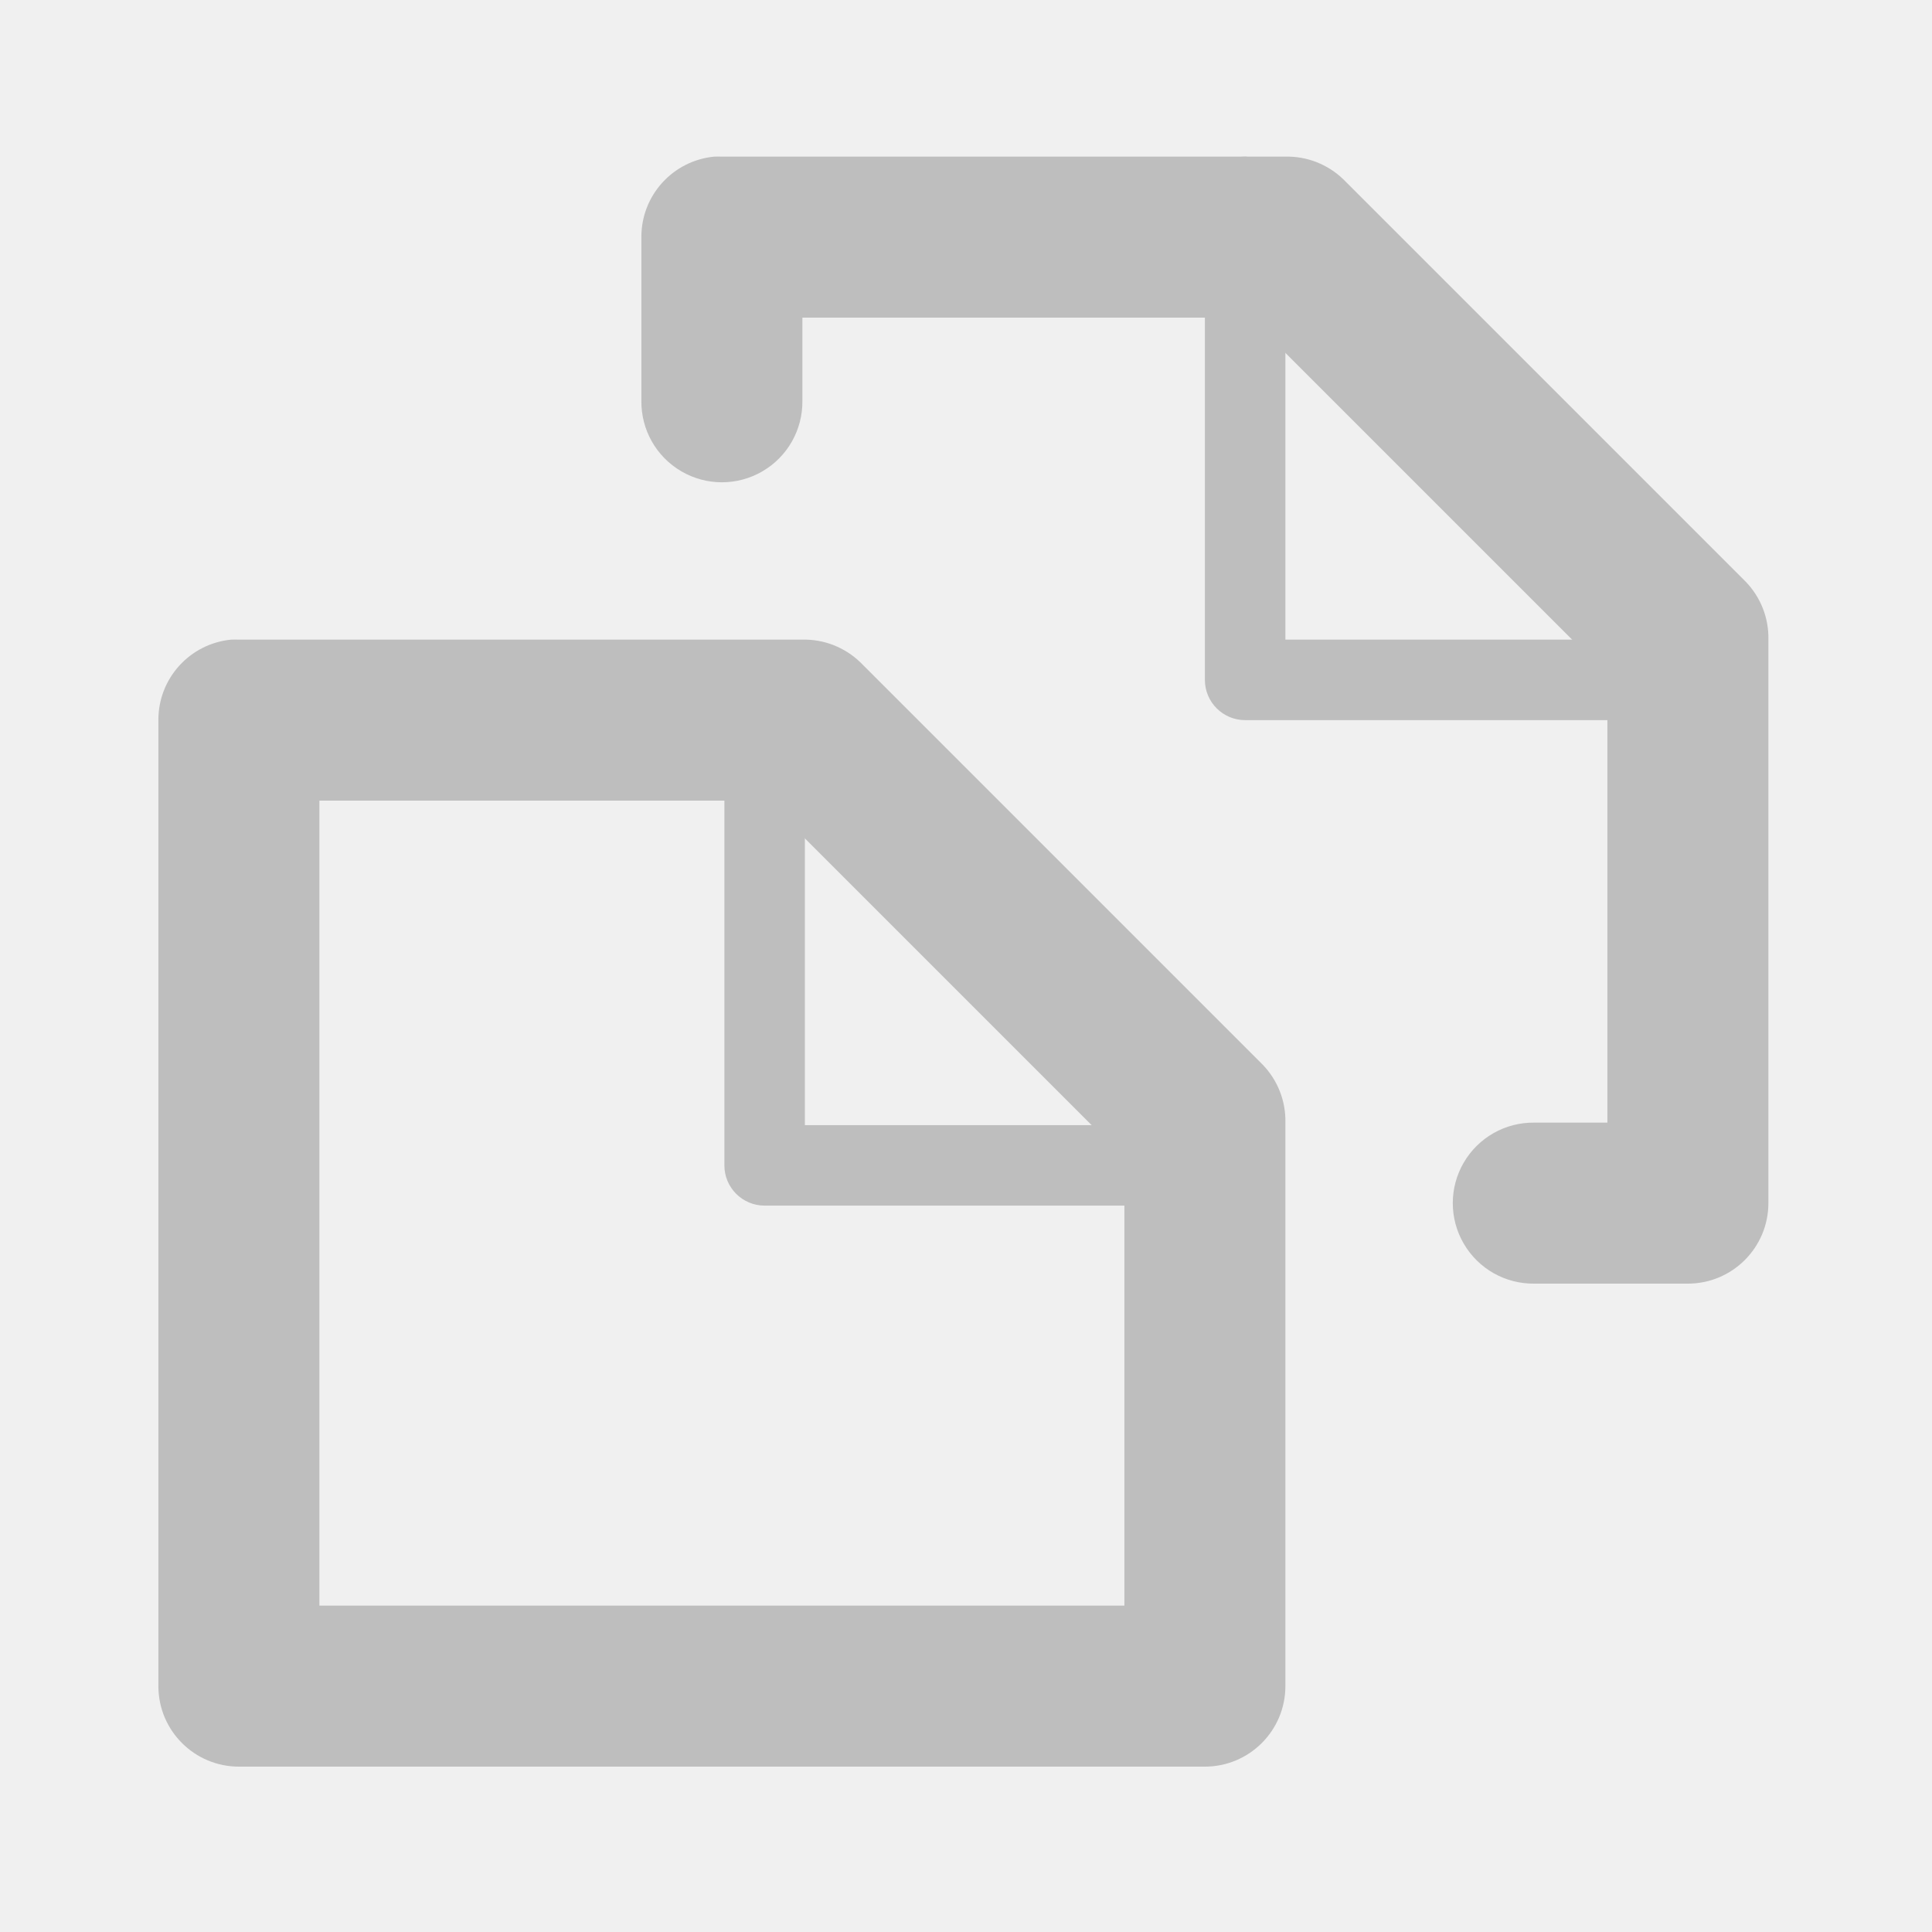
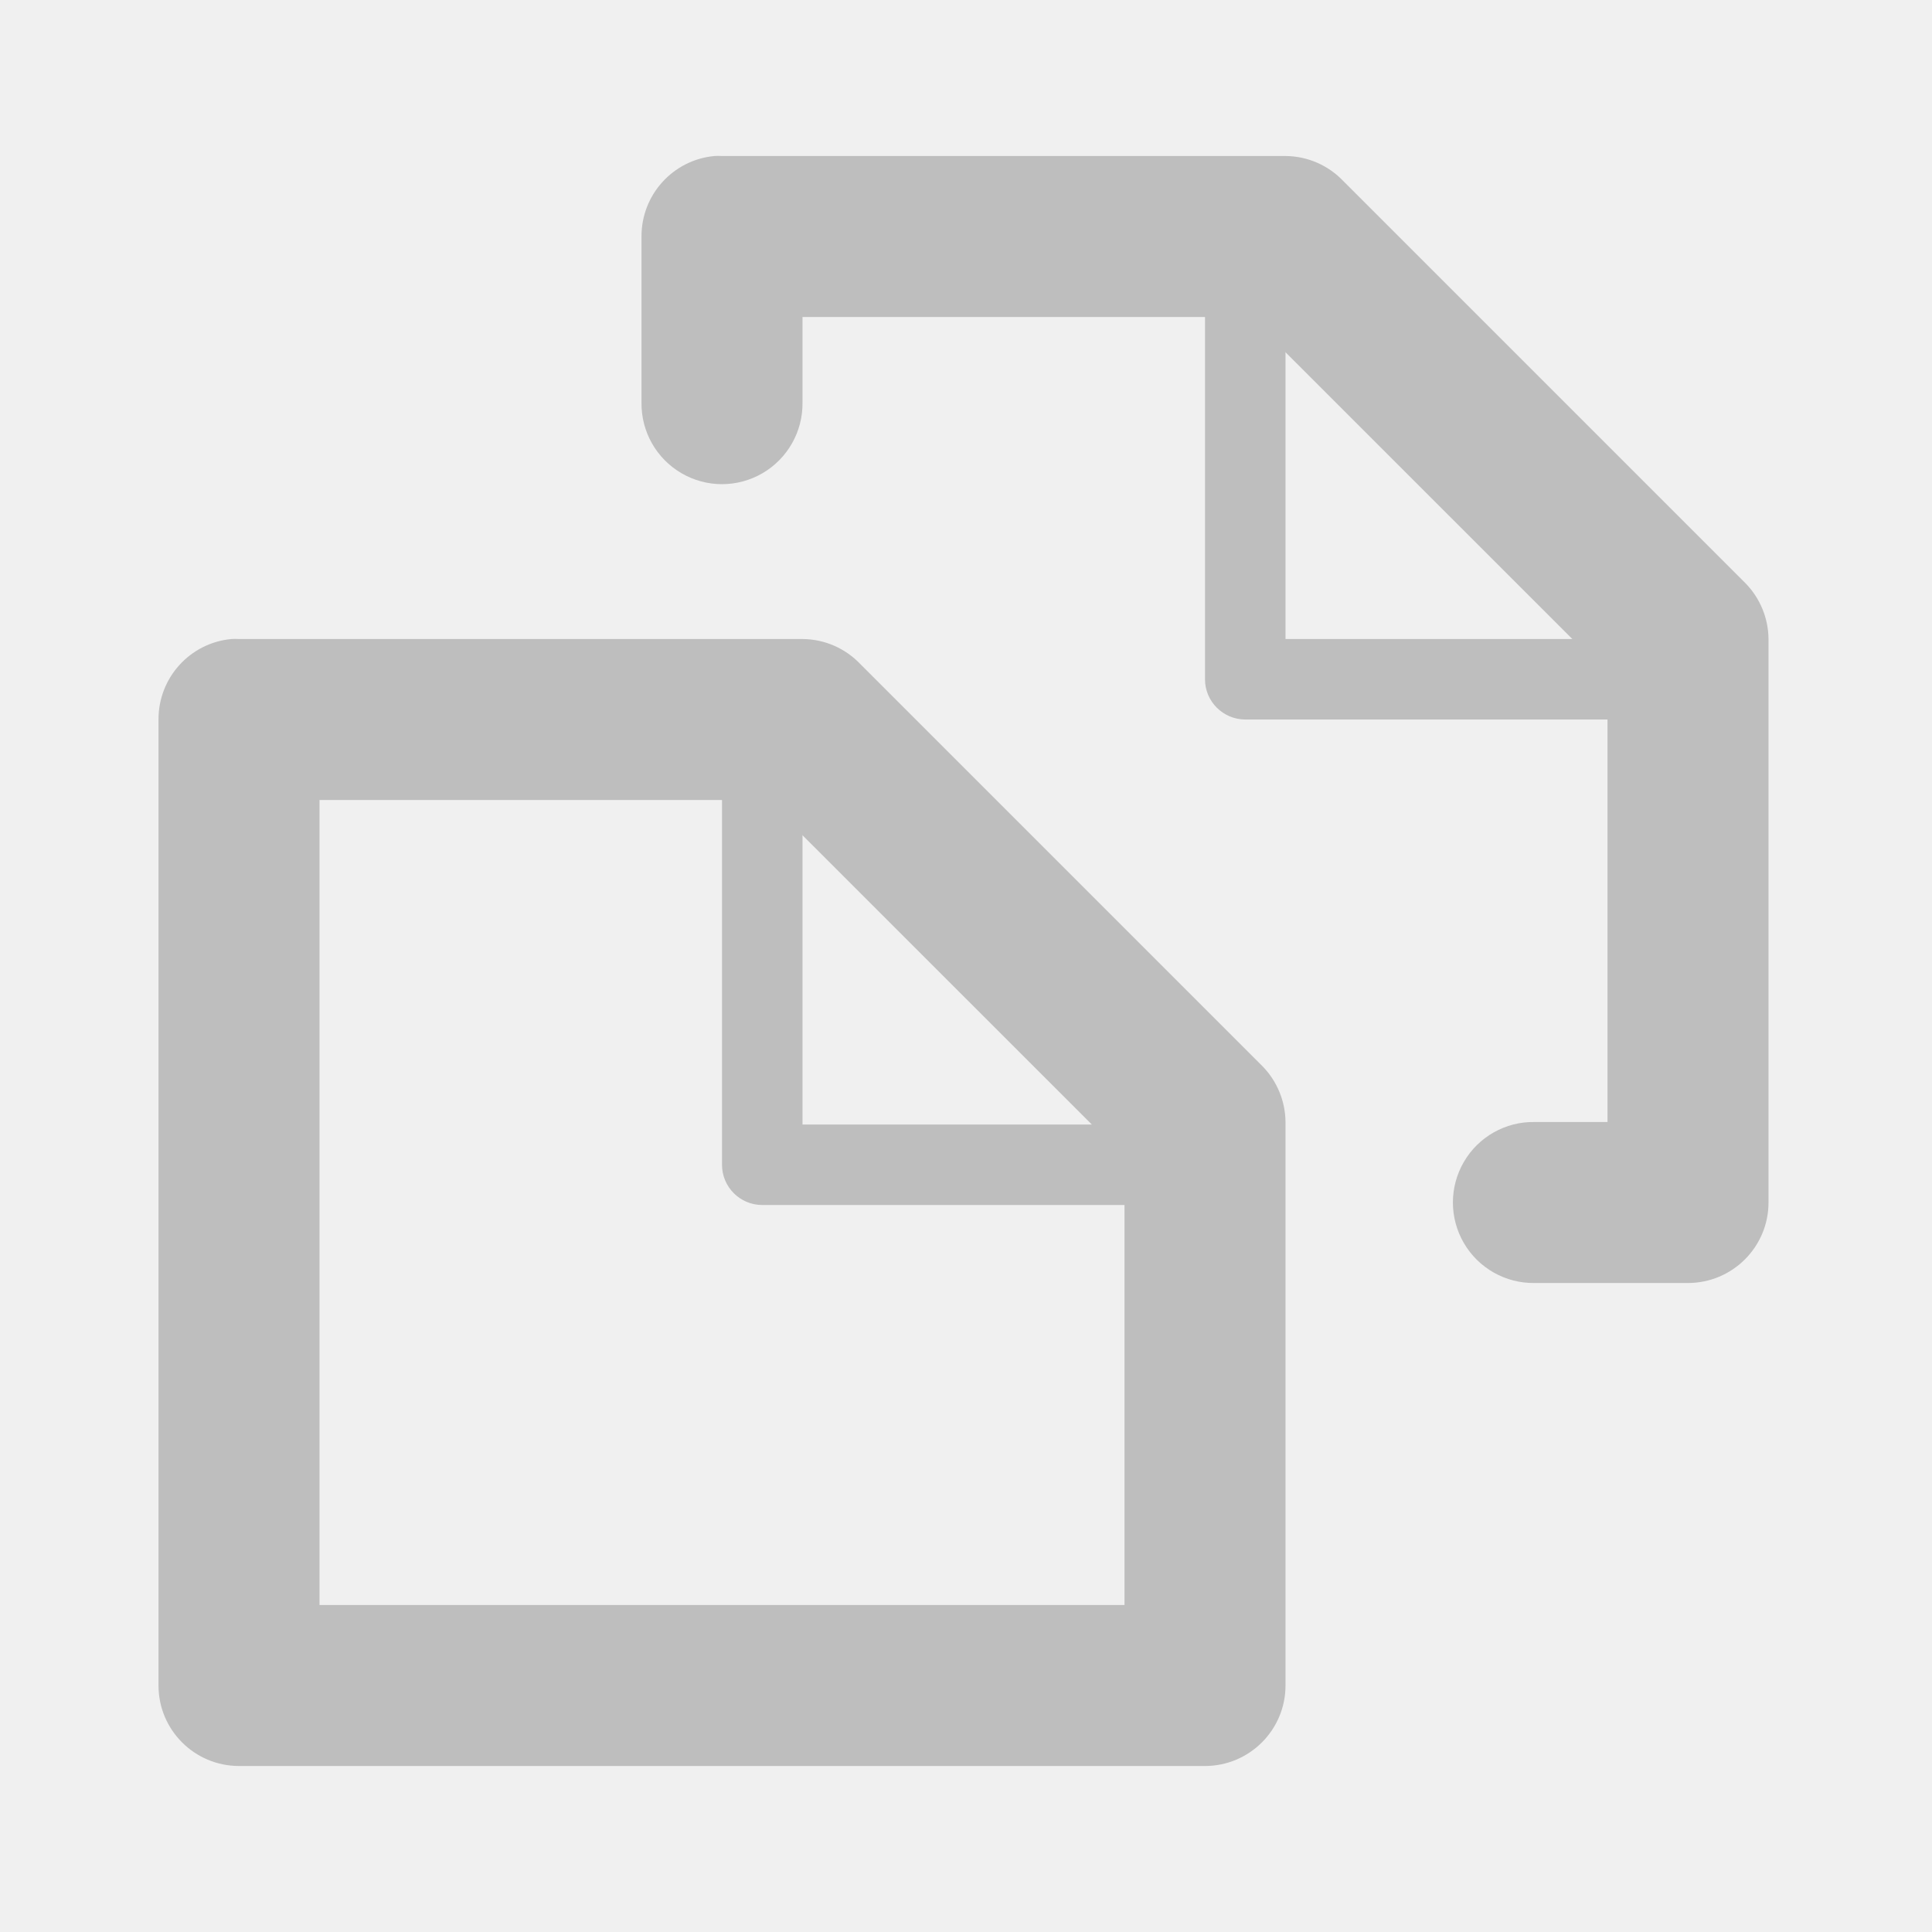
<svg xmlns="http://www.w3.org/2000/svg" version="1.0" width="24" height="24" id="svg7384">
  <defs id="defs7386" />
-   <g transform="translate(522.9675,-307.0543)" id="layer3" />
-   <g transform="translate(522.9675,-307.0543)" id="layer5" />
-   <g transform="translate(522.9675,-307.0543)" id="layer7" />
-   <g transform="translate(522.9675,-307.0543)" id="layer2" />
-   <g transform="translate(522.9675,-307.0543)" id="layer8" />
-   <g transform="translate(522.9675,-1259.416)" id="layer1" />
-   <g transform="translate(522.9675,-307.0543)" id="layer4" />
-   <g transform="translate(522.9675,-307.0543)" id="layer9" />
-   <g transform="translate(522.9675,-307.0543)" id="layer6">
-     <rect width="24" height="24" x="498.967" y="307.054" transform="scale(-1,1)" id="rect8918" style="opacity:0;fill:#ffffff;fill-opacity:1;stroke:none;display:inline" />
-     <path d="M -520.094,315 C -520.609,315.049 -521.002,315.482 -521,316 L -521,328 C -521,328.552 -520.552,329 -520,329 L -508,329 C -507.448,329 -507,328.552 -507,328 L -507,321 C -506.994,320.732 -507.095,320.474 -507.281,320.281 L -512.281,315.281 C -512.474,315.095 -512.732,314.994 -513,315 L -520,315 C -520.031,314.999 -520.063,314.999 -520.094,315 z M -519,317 L -513.438,317 L -509,321.438 L -509,327 L -519,327 L -519,317 z" id="path15561" style="fill:#bebebe;fill-opacity:1;stroke:none;stroke-width:2;stroke-linecap:round;stroke-linejoin:round;marker:none;stroke-miterlimit:4;stroke-dasharray:none;stroke-dashoffset:0;stroke-opacity:1;visibility:visible;display:inline;overflow:visible;enable-background:accumulate" />
-     <path d="M -513.594,315.031 C -513.82,315.09 -513.976,315.297 -513.969,315.531 L -513.969,321.531 C -513.969,321.807 -513.745,322.031 -513.469,322.031 L -507.531,322.031 C -507.321,322.037 -507.13,321.91 -507.053,321.714 C -506.976,321.518 -507.03,321.295 -507.188,321.156 L -513.125,315.188 C -513.243,315.056 -513.421,314.997 -513.594,315.031 L -513.594,315.031 z M -512.969,316.75 L -508.719,321.031 L -512.969,321.031 L -512.969,316.75 z" id="path16429" style="fill:#bebebe;fill-opacity:1;stroke:none;stroke-width:1;stroke-linecap:round;stroke-linejoin:round;marker:none;stroke-miterlimit:4;stroke-dasharray:none;stroke-dashoffset:0;stroke-opacity:1;visibility:visible;display:inline;overflow:visible;enable-background:accumulate" />
-     <path d="M -514.094,309 C -514.609,309.049 -515.002,309.482 -515,310 L -515,312.031 C -515.005,312.392 -514.816,312.727 -514.504,312.909 C -514.193,313.091 -513.807,313.091 -513.496,312.909 C -513.184,312.727 -512.995,312.392 -513,312.031 L -513,311 L -507.438,311 L -503,315.438 L -503,321 L -503.906,321 C -504.267,320.995 -504.602,321.184 -504.784,321.496 C -504.966,321.807 -504.966,322.193 -504.784,322.504 C -504.602,322.816 -504.267,323.005 -503.906,323 L -502,323 C -501.448,323 -501,322.552 -501,322 L -501,315 C -500.994,314.732 -501.095,314.474 -501.281,314.281 L -506.281,309.281 C -506.474,309.095 -506.732,308.994 -507,309 L -514,309 C -514.031,308.999 -514.063,308.999 -514.094,309 z" id="path7276" style="fill:#bebebe;fill-opacity:1;stroke:none;stroke-width:2;stroke-linecap:round;stroke-linejoin:round;marker:none;stroke-miterlimit:4;stroke-dasharray:none;stroke-dashoffset:0;stroke-opacity:1;visibility:visible;display:inline;overflow:visible;enable-background:accumulate" />
-     <path d="M -507.5,309 C -507.776,309 -508,309.224 -508,309.5 L -508,315.5 C -508,315.776 -507.776,316 -507.5,316 L -501.562,316 C -501.361,316.005 -501.176,315.888 -501.094,315.703 C -501.012,315.519 -501.049,315.303 -501.188,315.156 L -507.156,309.156 C -507.246,309.061 -507.369,309.005 -507.5,309 z M -507,310.719 L -502.75,315 L -507,315 L -507,310.719 z" id="path7278" style="fill:#bebebe;fill-opacity:1;stroke:none;stroke-width:1;stroke-linecap:round;stroke-linejoin:round;marker:none;stroke-miterlimit:4;stroke-dasharray:none;stroke-dashoffset:0;stroke-opacity:1;visibility:visible;display:inline;overflow:visible;enable-background:accumulate" />
+   <g transform="translate(522,-306)" id="layer3" />
+   <g transform="translate(522,-306)" id="layer5" />
+   <g transform="translate(522,-306)" id="layer7" />
+   <g transform="translate(522,-306)" id="layer2" />
+   <g transform="translate(522,-306)" id="layer8" />
+   <g transform="translate(522,-1258.362)" id="layer1" />
+   <g transform="translate(522,-306)" id="layer4" />
+   <g transform="translate(522,-306)" id="layer9" />
+   <g transform="translate(522,-306)" id="layer6">
+     <rect width="24" height="24" x="498" y="306" transform="scale(-1,1)" id="rect8918" style="opacity:0;fill:#ffffff;fill-opacity:1;stroke:none;display:inline" />
+     <path d="M -519.125,313.938 C -519.64,313.986 -520.033,314.42 -520.031,314.938 L -520.031,326.938 C -520.031,327.49 -519.584,327.937 -519.031,327.938 L -507.031,327.938 C -506.479,327.937 -506.031,327.49 -506.031,326.938 L -506.031,319.938 C -506.033,319.681 -506.134,319.435 -506.312,319.25 L -511.312,314.25 C -511.5,314.052 -511.759,313.94 -512.031,313.938 L -519.031,313.938 C -519.062,313.936 -519.094,313.936 -519.125,313.938 z M -518.031,315.938 L -512.469,315.938 L -508.031,320.375 L -508.031,325.938 L -518.031,325.938 L -518.031,315.938 z" id="path15561" style="fill:#bebebe;fill-opacity:1;stroke:none;stroke-width:2;stroke-linecap:round;stroke-linejoin:round;marker:none;stroke-miterlimit:4;stroke-dasharray:none;stroke-dashoffset:0;stroke-opacity:1;visibility:visible;display:inline;overflow:visible;enable-background:accumulate" />
+     <path d="M -512.562,313.969 C -512.826,313.985 -513.032,314.204 -513.031,314.469 L -513.031,320.469 C -513.031,320.745 -512.807,320.969 -512.531,320.969 L -506.562,320.969 C -506.352,320.974 -506.161,320.848 -506.084,320.652 C -506.007,320.456 -506.061,320.233 -506.219,320.094 L -512.156,314.125 C -512.261,314.014 -512.41,313.956 -512.562,313.969 z M -512.031,315.688 L -507.75,319.969 L -512.031,319.969 L -512.031,315.688 z" id="path16429" style="fill:#bebebe;fill-opacity:1;stroke:none;stroke-width:1;stroke-linecap:round;stroke-linejoin:round;marker:none;stroke-miterlimit:4;stroke-dasharray:none;stroke-dashoffset:0;stroke-opacity:1;visibility:visible;display:inline;overflow:visible;enable-background:accumulate" />
+     <path d="M -513.125,307.938 C -513.64,307.986 -514.033,308.42 -514.031,308.938 L -514.031,311 C -514.036,311.361 -513.847,311.696 -513.535,311.878 C -513.224,312.06 -512.839,312.06 -512.527,311.878 C -512.216,311.696 -512.026,311.361 -512.031,311 L -512.031,309.938 L -506.469,309.938 L -502.031,314.375 L -502.031,319.938 L -502.938,319.938 C -503.298,319.932 -503.634,320.122 -503.815,320.433 C -503.997,320.745 -503.997,321.13 -503.815,321.442 C -503.634,321.753 -503.298,321.943 -502.938,321.938 L -501.031,321.938 C -500.479,321.937 -500.031,321.49 -500.031,320.938 L -500.031,313.938 C -500.033,313.681 -500.134,313.435 -500.312,313.25 L -505.312,308.25 C -505.5,308.052 -505.759,307.94 -506.031,307.938 L -513.031,307.938 C -513.062,307.936 -513.094,307.936 -513.125,307.938 z" id="path7276" style="fill:#bebebe;fill-opacity:1;stroke:none;stroke-width:2;stroke-linecap:round;stroke-linejoin:round;marker:none;stroke-miterlimit:4;stroke-dasharray:none;stroke-dashoffset:0;stroke-opacity:1;visibility:visible;display:inline;overflow:visible;enable-background:accumulate" />
+     <path d="M -506.625,307.969 C -506.864,308.014 -507.036,308.225 -507.031,308.469 L -507.031,314.438 C -507.031,314.714 -506.807,314.937 -506.531,314.938 L -500.594,314.938 C -500.392,314.942 -500.207,314.825 -500.125,314.641 C -500.043,314.456 -500.08,314.24 -500.219,314.094 L -506.188,308.094 C -506.305,307.984 -506.468,307.938 -506.625,307.969 z M -506.031,309.656 L -501.812,313.938 L -506.031,313.938 L -506.031,309.656 z" id="path7278" style="fill:#bebebe;fill-opacity:1;stroke:none;stroke-width:1;stroke-linecap:round;stroke-linejoin:round;marker:none;stroke-miterlimit:4;stroke-dasharray:none;stroke-dashoffset:0;stroke-opacity:1;visibility:visible;display:inline;overflow:visible;enable-background:accumulate" />
  </g>
</svg>
